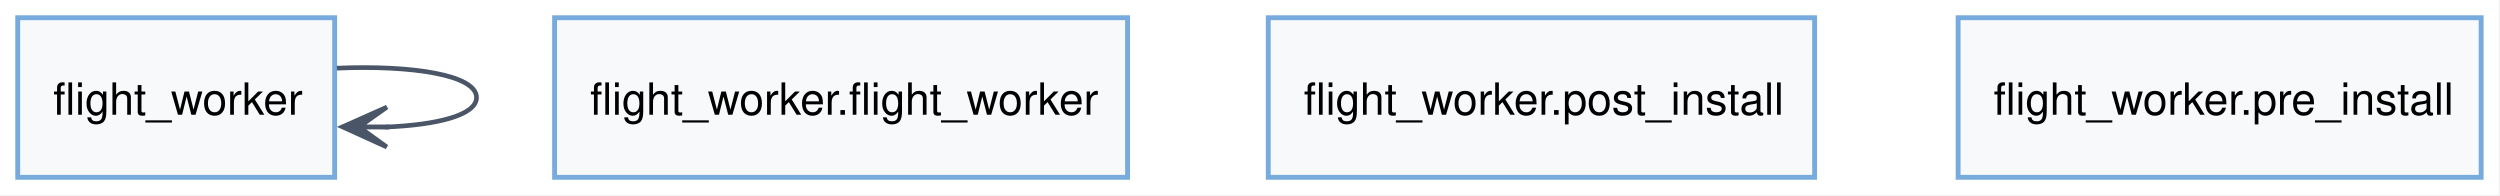
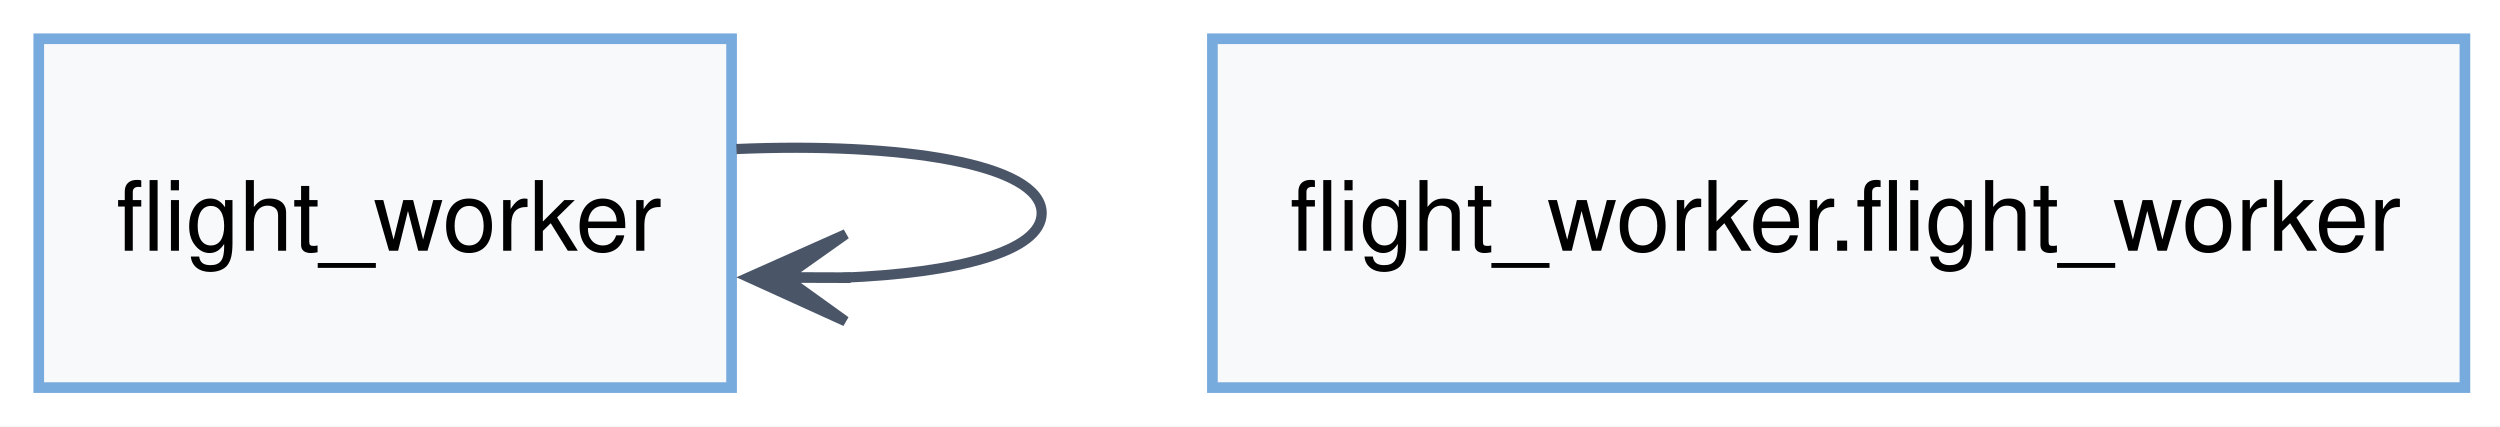
- <svg xmlns="http://www.w3.org/2000/svg" width="564pt" height="44pt" viewBox="0.00 0.00 564.00 44.00">
+ <svg xmlns="http://www.w3.org/2000/svg" width="258pt" height="44pt" viewBox="0.00 0.00 258.00 44.00">
  <g id="graph0" class="graph" transform="scale(1 1) rotate(0) translate(4 40)">
-     <polygon fill="white" stroke="none" points="-4,4 -4,-40 559.75,-40 559.75,4 -4,4" />
+     <polygon fill="white" stroke="none" points="-4,4 -4,-40 254.38,-40 254.38,4 -4,4" />
    <g id="node1" class="node">
      <polygon fill="#f8f9fb" stroke="#77aadd" stroke-width="1.1" points="71.5,-36 0,-36 0,0 71.5,0 71.5,-36" />
      <text xml:space="preserve" text-anchor="start" x="8" y="-14.12" font-family="Helvetica,sans-Serif" font-size="10.00">flight_worker</text>
    </g>
    <g id="edge1" class="edge">
      <path fill="none" stroke="#4a5568" stroke-width="1.05" d="M72,-24.62C88.81,-25.34 103.5,-23.13 103.5,-18 103.5,-14.03 94.71,-11.81 82.95,-11.34" />
      <polygon fill="#4a5568" stroke="#4a5568" stroke-width="1.05" points="73.27,-11.38 83.26,-6.84 77,-11.34 83.27,-11.32 83.27,-11.34 83.27,-11.37 77,-11.39 83.29,-15.84 73.27,-11.38" />
    </g>
    <g id="node2" class="node">
      <polygon fill="#f8f9fb" stroke="#77aadd" stroke-width="1.1" points="250.38,-36 121.12,-36 121.12,0 250.38,0 250.38,-36" />
      <text xml:space="preserve" text-anchor="start" x="129.12" y="-14.12" font-family="Helvetica,sans-Serif" font-size="10.00">flight_worker.flight_worker</text>
    </g>
-     <g id="node3" class="node">
-       <polygon fill="#f8f9fb" stroke="#77aadd" stroke-width="1.1" points="405.38,-36 282.12,-36 282.12,0 405.38,0 405.38,-36" />
-       <text xml:space="preserve" text-anchor="start" x="290.12" y="-14.12" font-family="Helvetica,sans-Serif" font-size="10.00">flight_worker.post_install</text>
-     </g>
-     <g id="node4" class="node">
-       <polygon fill="#f8f9fb" stroke="#77aadd" stroke-width="1.1" points="555.75,-36 437.75,-36 437.75,0 555.75,0 555.75,-36" />
-       <text xml:space="preserve" text-anchor="start" x="445.75" y="-14.12" font-family="Helvetica,sans-Serif" font-size="10.00">flight_worker.pre_install</text>
-     </g>
  </g>
</svg>
